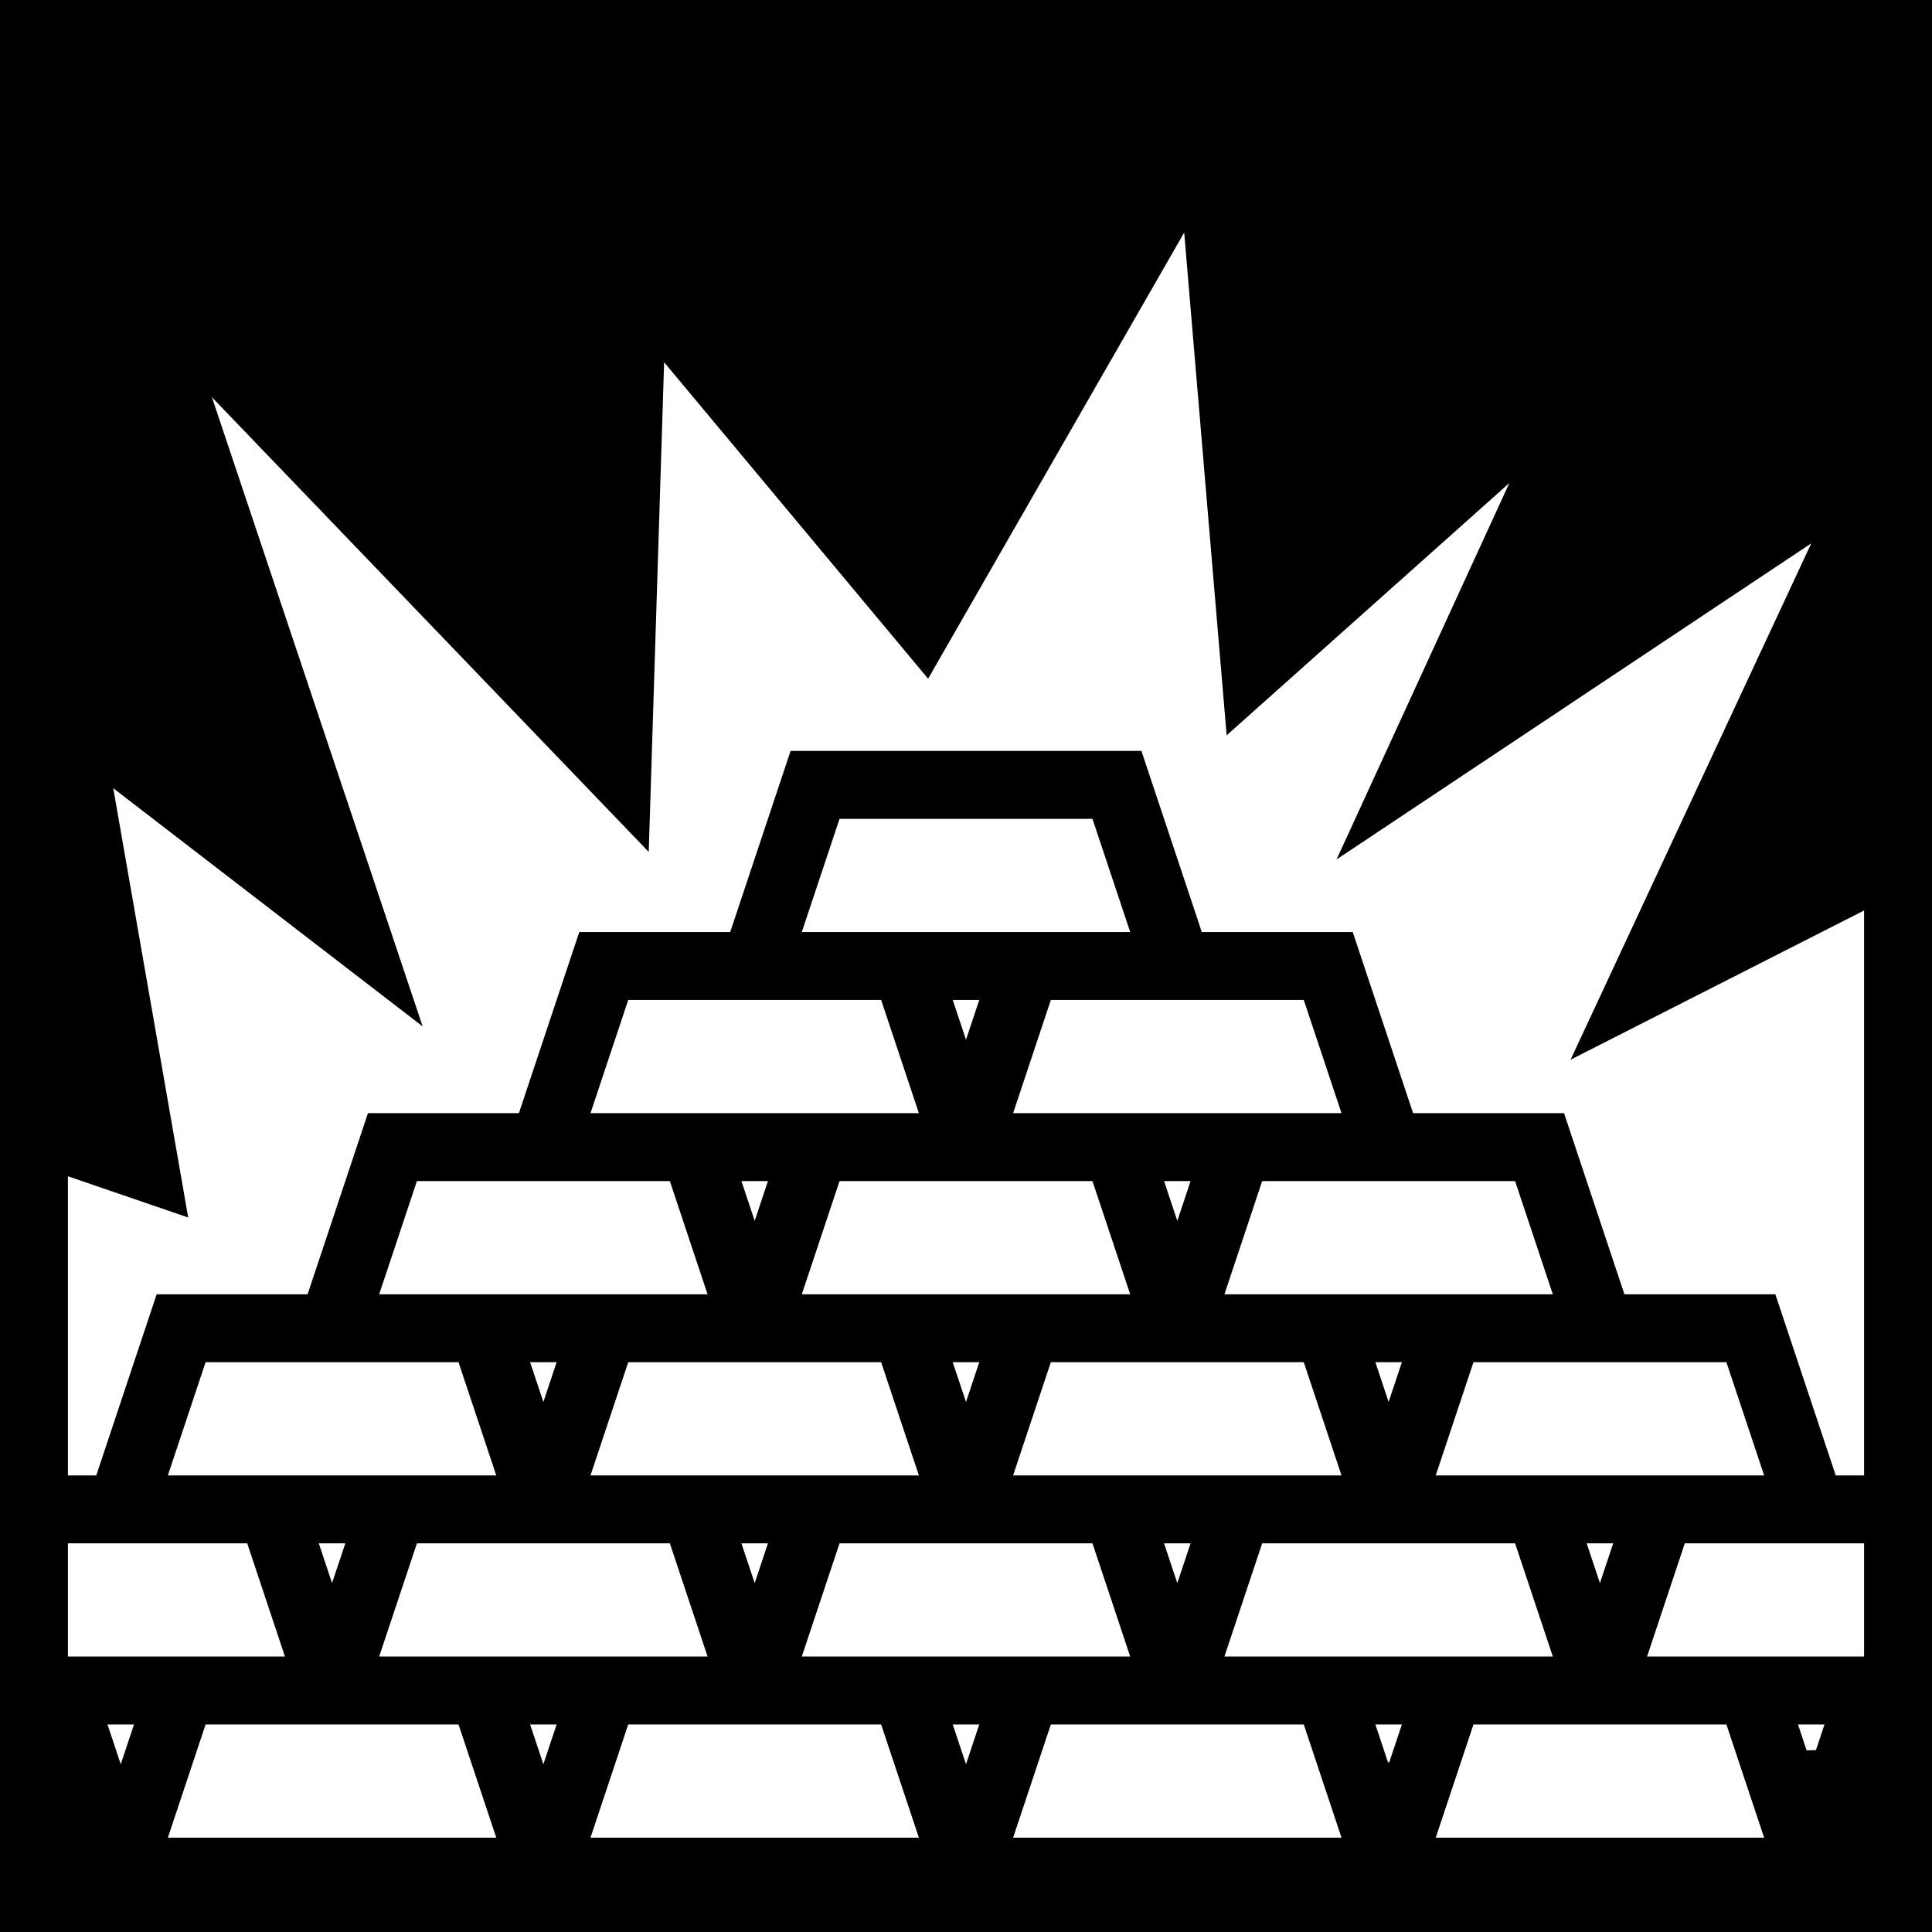
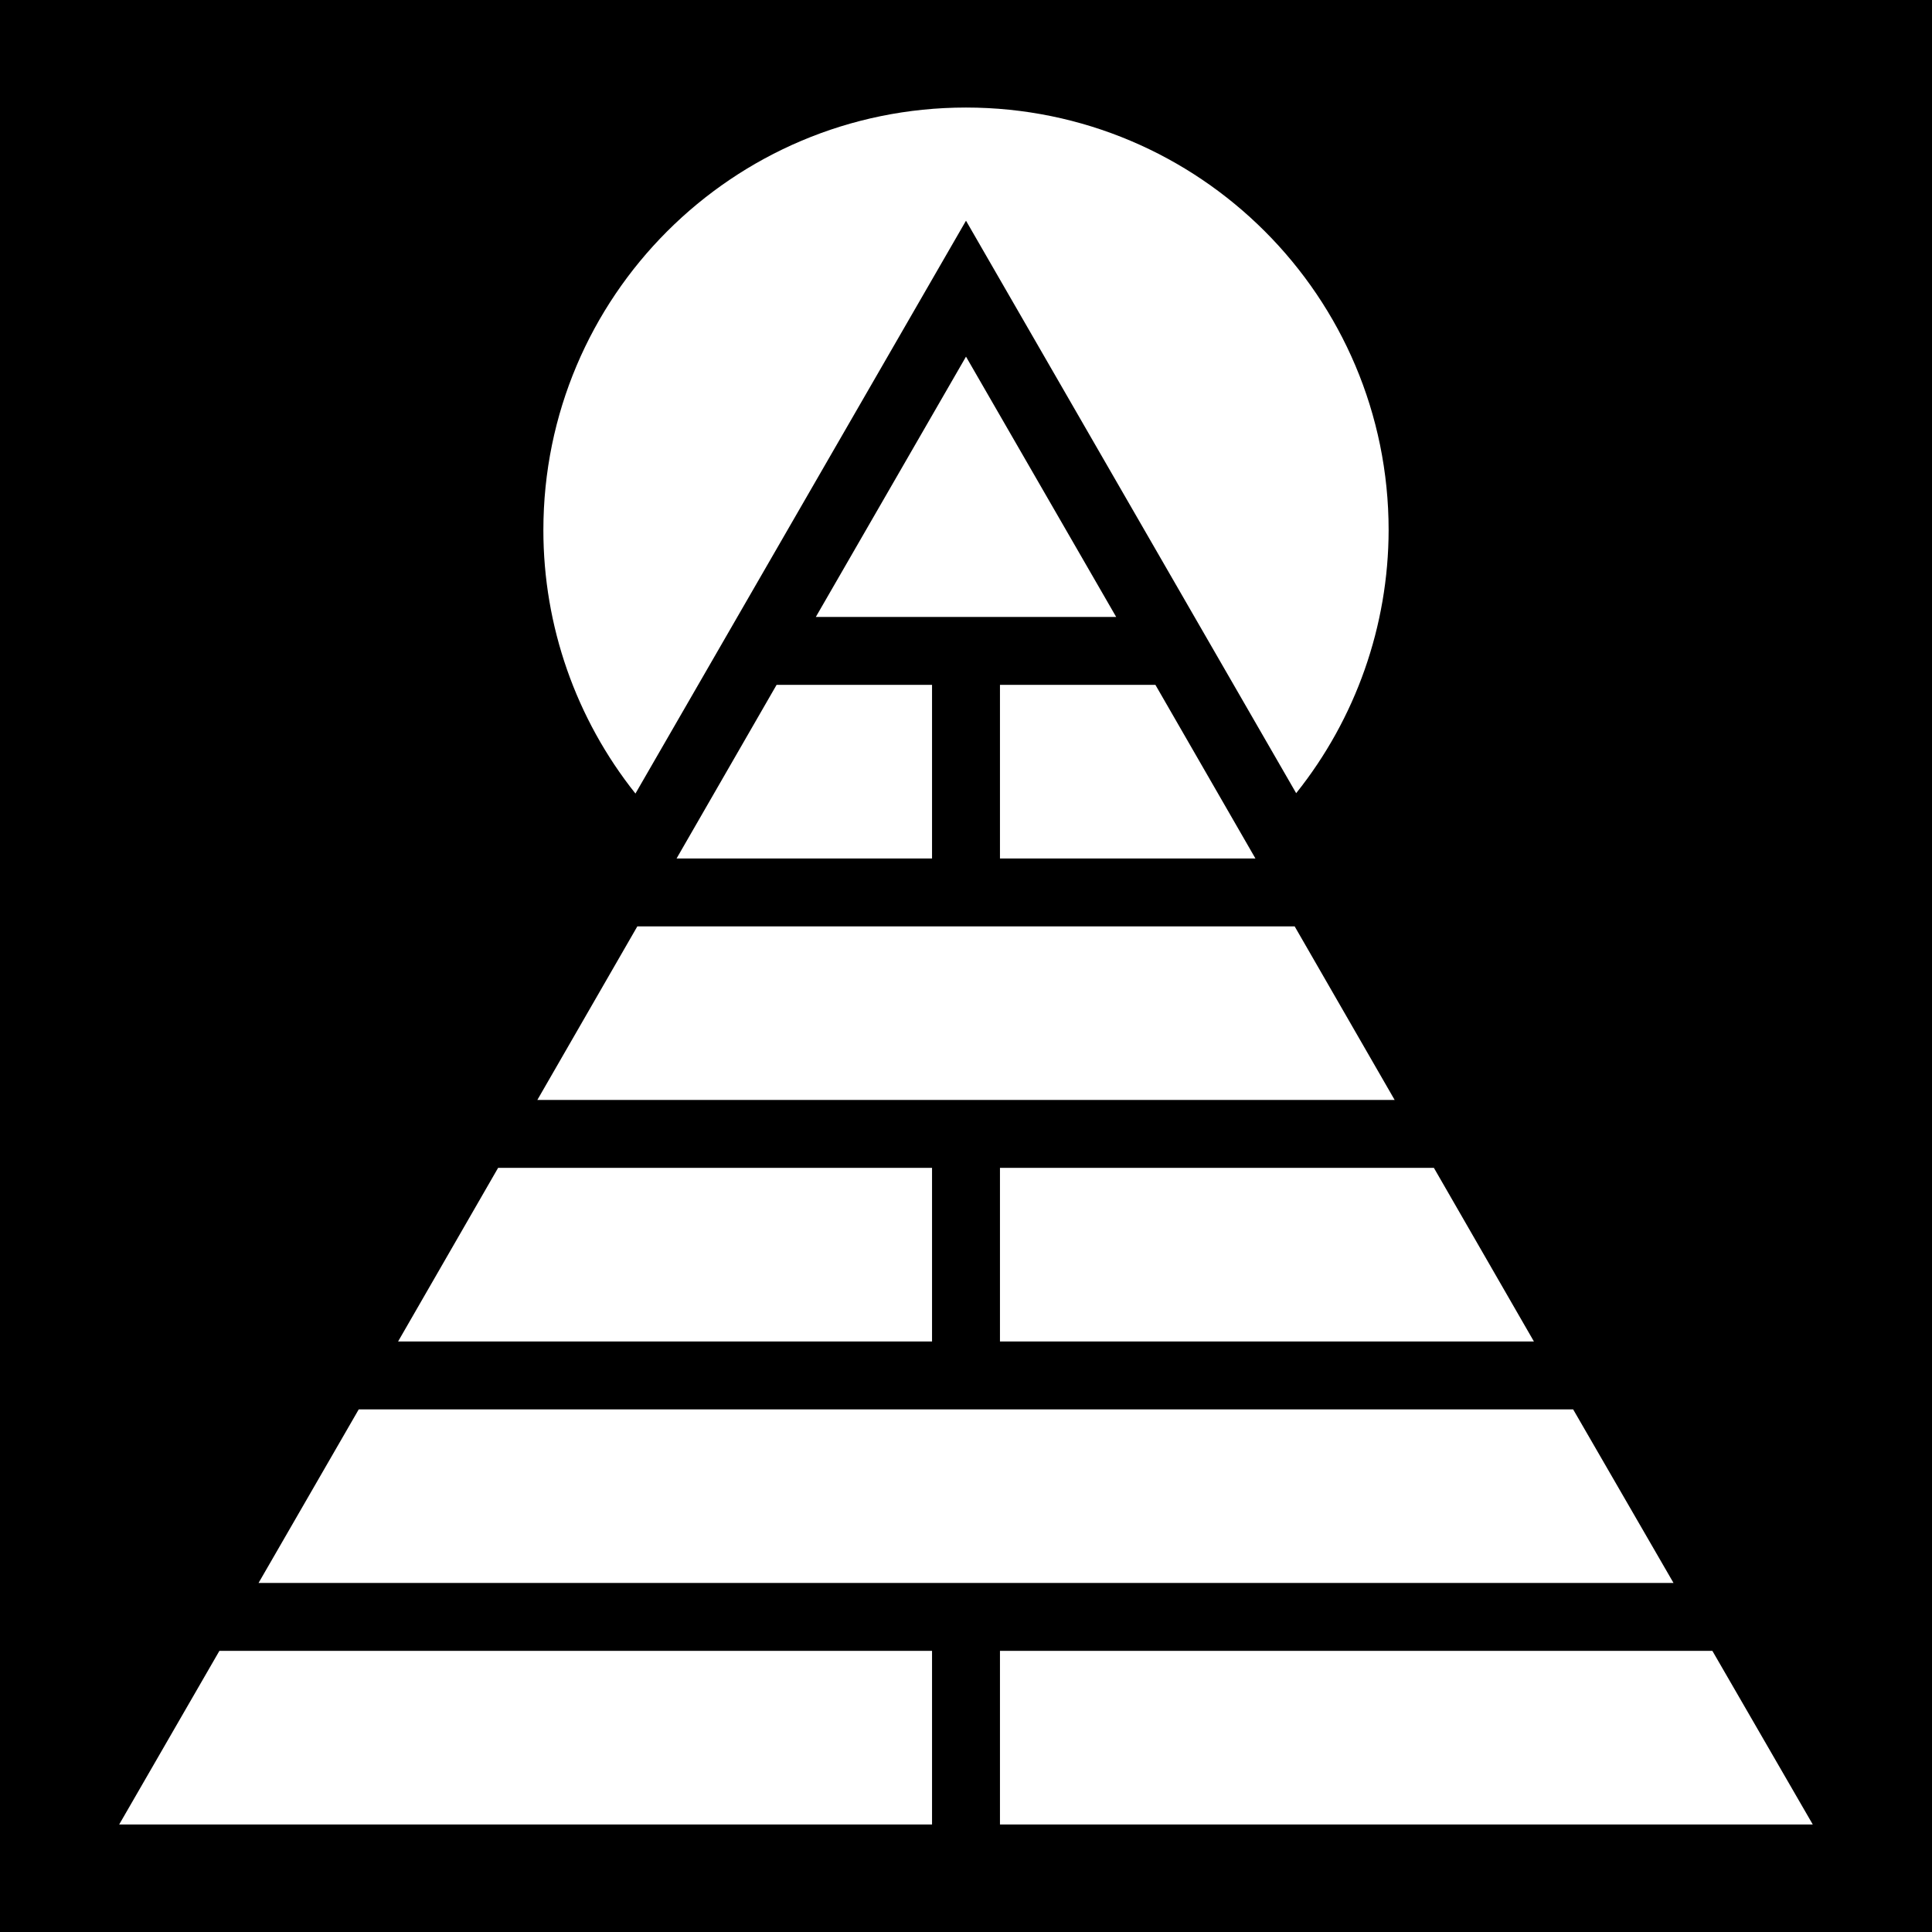
<svg xmlns="http://www.w3.org/2000/svg" viewBox="0 0 512 512" style="height: 512px; width: 512px;">
  <path d="M0 0h512v512H0z" fill="#000" fill-opacity="1" />
  <g class="" transform="translate(0,0)" style="">
-     <path d="m313.824 61.625-67.865 118.24L176 96l-4.08 129.77L56.162 105.264 112 272l-81.986-63.115 19.865 113.77L18 311.724V391h7.514l16-48h40l16-48h40l16-48h40l16-48h92.972l16 48h40l16 48h40l16 48h40l16 48H494V241.285l-77.783 39.547L480 144l-125.797 83.758L400 128l-74.926 66.87zM222.486 217l-10 30h87.028l-10-30zm-56 48-10 30h87.028l-10-30zm86 0L256 275.54l3.514-10.54zm26 0-10 30h87.028l-10-30zm-168 48-10 30h87.028l-10-30zm86 0L200 323.54l3.514-10.54zm26 0-10 30h87.028l-10-30zm86 0L312 323.54l3.514-10.54zm26 0-10 30h87.028l-10-30zm-280 48-10 30h87.028l-10-30zm86 0L144 371.54l3.514-10.54zm26 0-10 30h87.028l-10-30zm86 0L256 371.54l3.514-10.54zm26 0-10 30h87.028l-10-30zm86 0L368 371.54l3.514-10.54zm26 0-10 30h87.028l-10-30zM18 409v30h57.514l-10-30zm66.486 0L88 419.54 91.514 409zm26 0-10 30h87.028l-10-30zm86 0L200 419.54l3.514-10.54zm26 0-10 30h87.028l-10-30zm86 0L312 419.54l3.514-10.54zm26 0-10 30h87.028l-10-30zm86 0L424 419.54l3.514-10.54zm26 0-10 30H494v-30zm-418 48L32 467.54 35.514 457zm26 0-10 30h87.028l-10-30zm86 0L144 467.54l3.514-10.54zm26 0-10 30h87.028l-10-30zm86 0L256 467.54l3.514-10.54zm26 0-10 30h87.028l-10-30zm86 0 3.344 10.033.342-.01L371.514 457zm26 0-10 30h87.028l-10-30zm86 0 2.287 6.863 2.477-.07 2.264-6.793z" fill="#fff" fill-opacity="1" />
+     <path d="M256 28.5a112 112 0 0 0-112 112 112 112 0 0 0 24.4 69.8L256 58.49l87.5 151.71a112 112 0 0 0 24.5-69.7 112 112 0 0 0-112-112zm0 66.01-39.8 68.99h79.6zm-50.2 86.99-26.5 46H247v-46zm59.2 0v46h67.7l-26.5-46zm-96.1 64-26.5 46h227.2l-26.5-46zm-36.9 64-26.5 46H247v-46zm133 0v46h141.5l-26.5-46zm-169.93 64-26.55 46H443.5l-26.6-46zm-36.93 64-26.55 46H247v-46zm206.86 0v46h215.4l-26.6-46z" fill="#fff" fill-opacity="1" />
  </g>
</svg>
